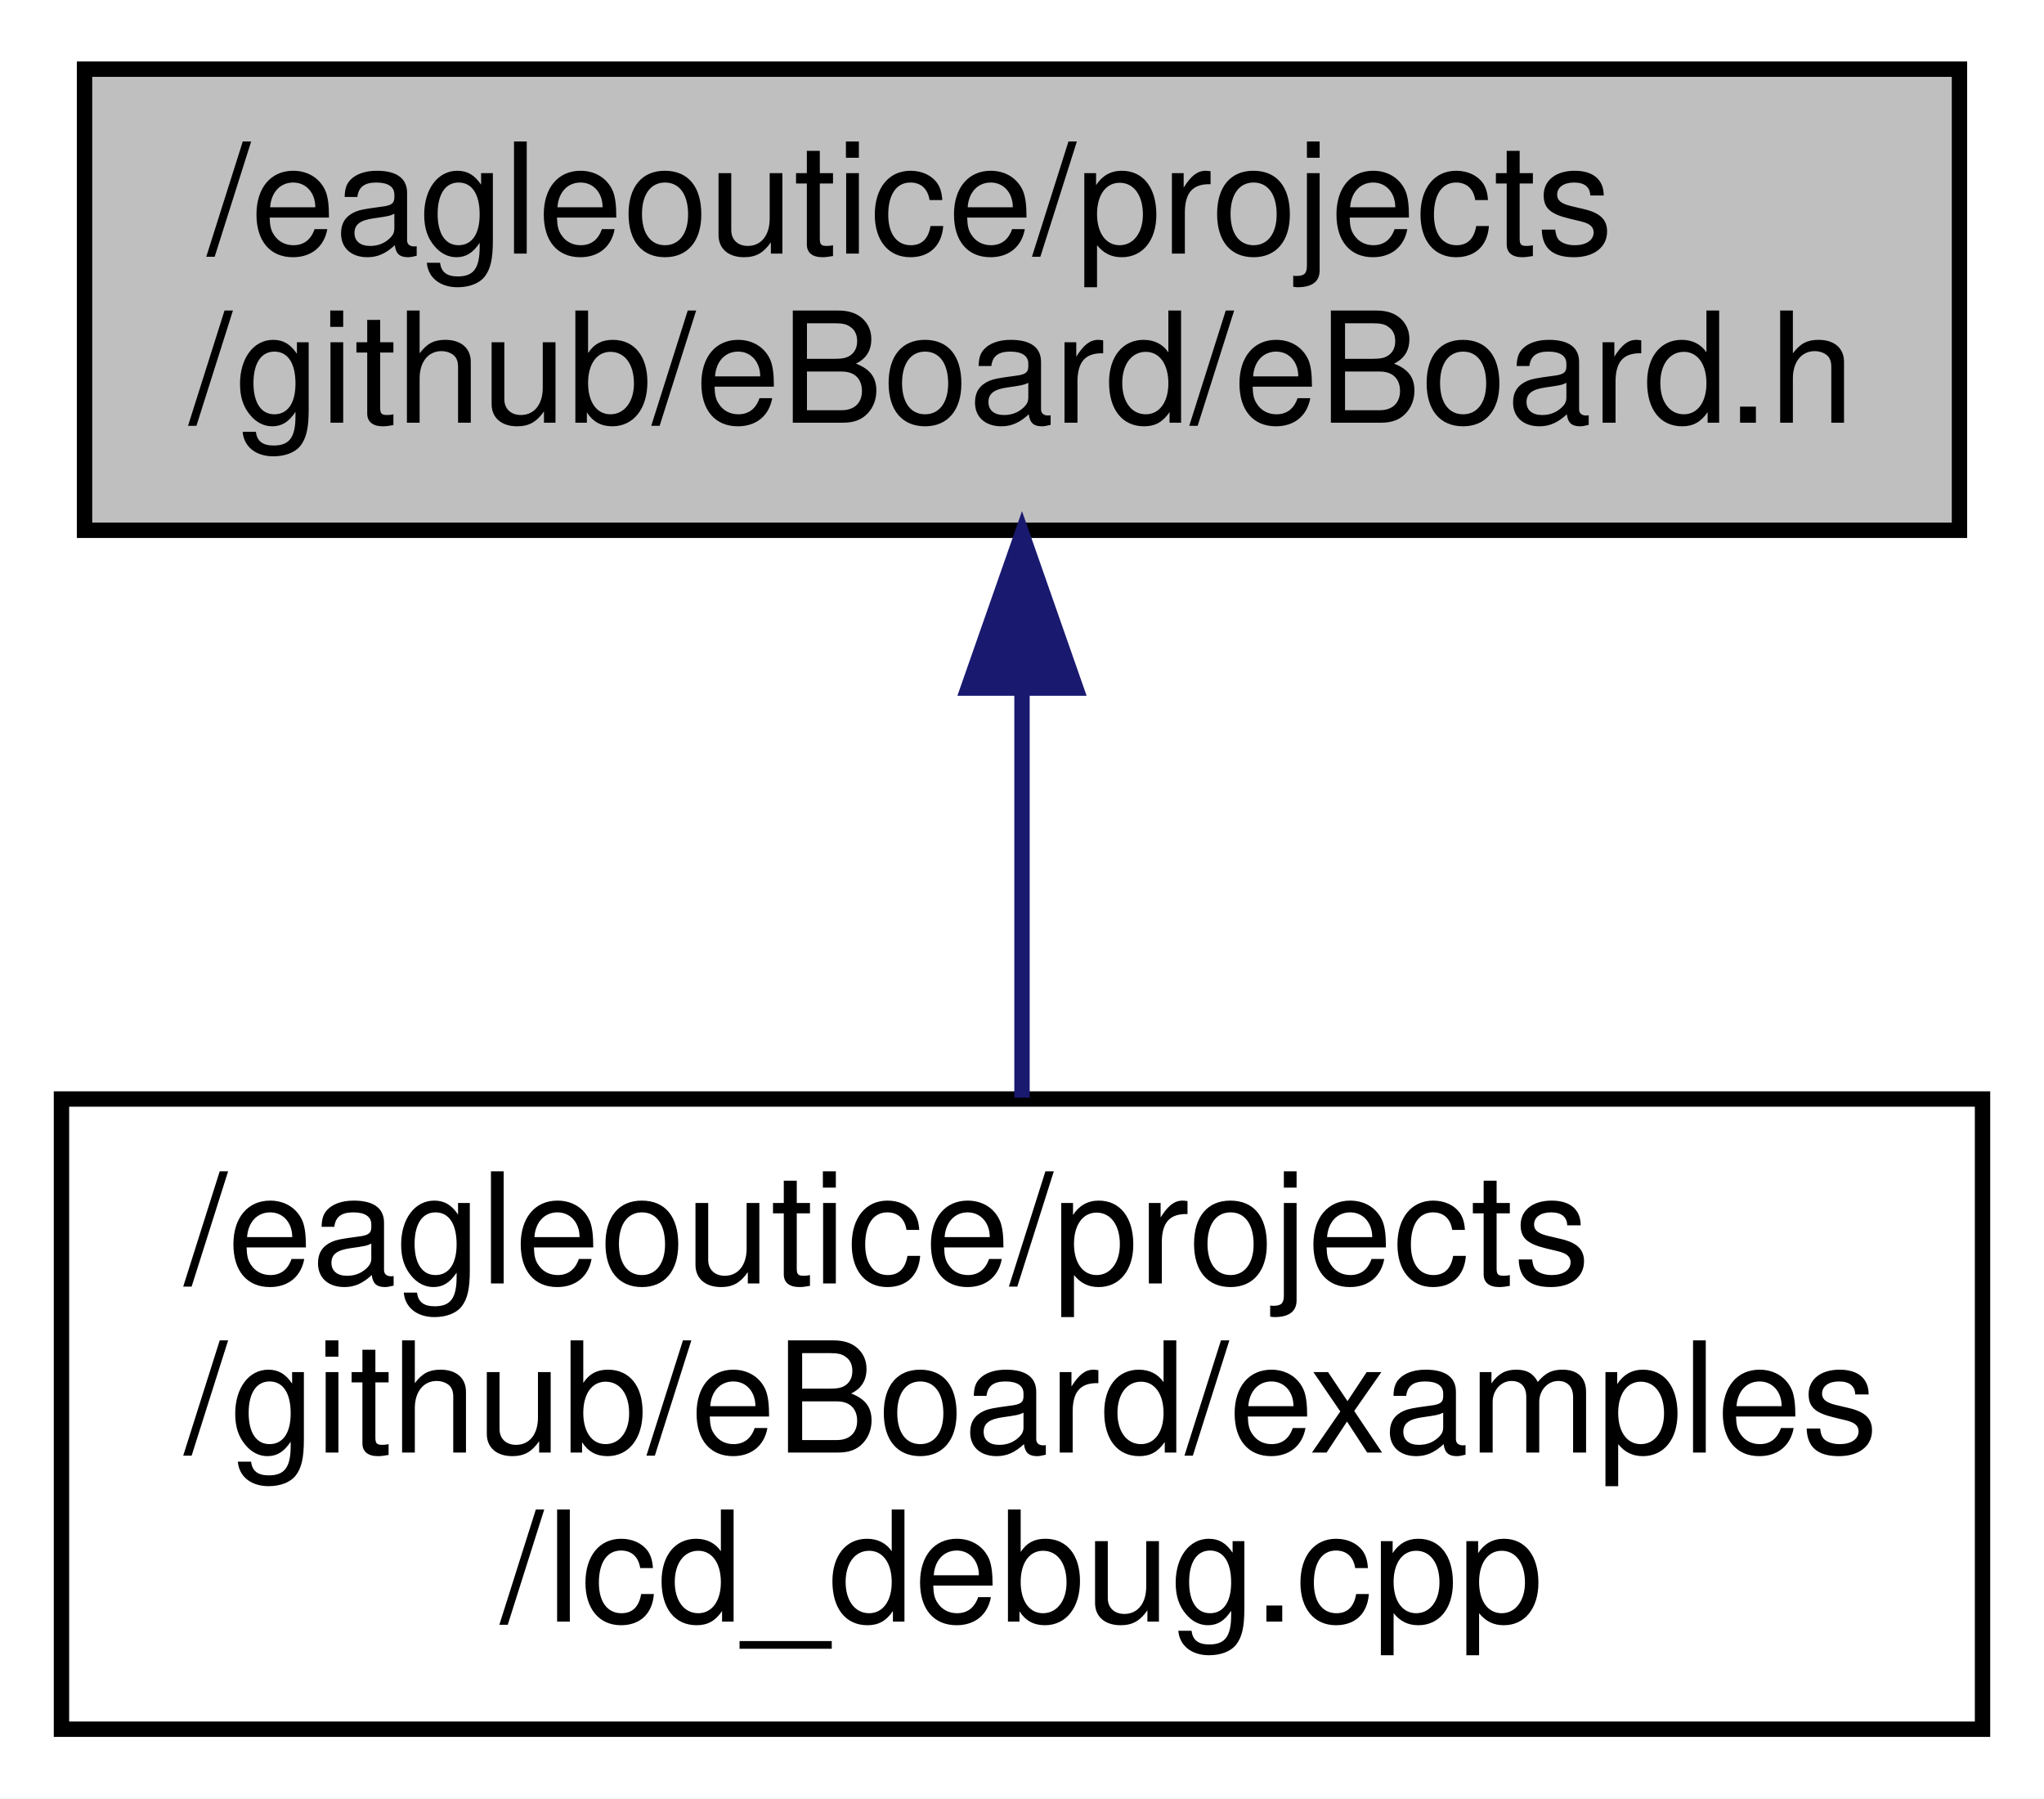
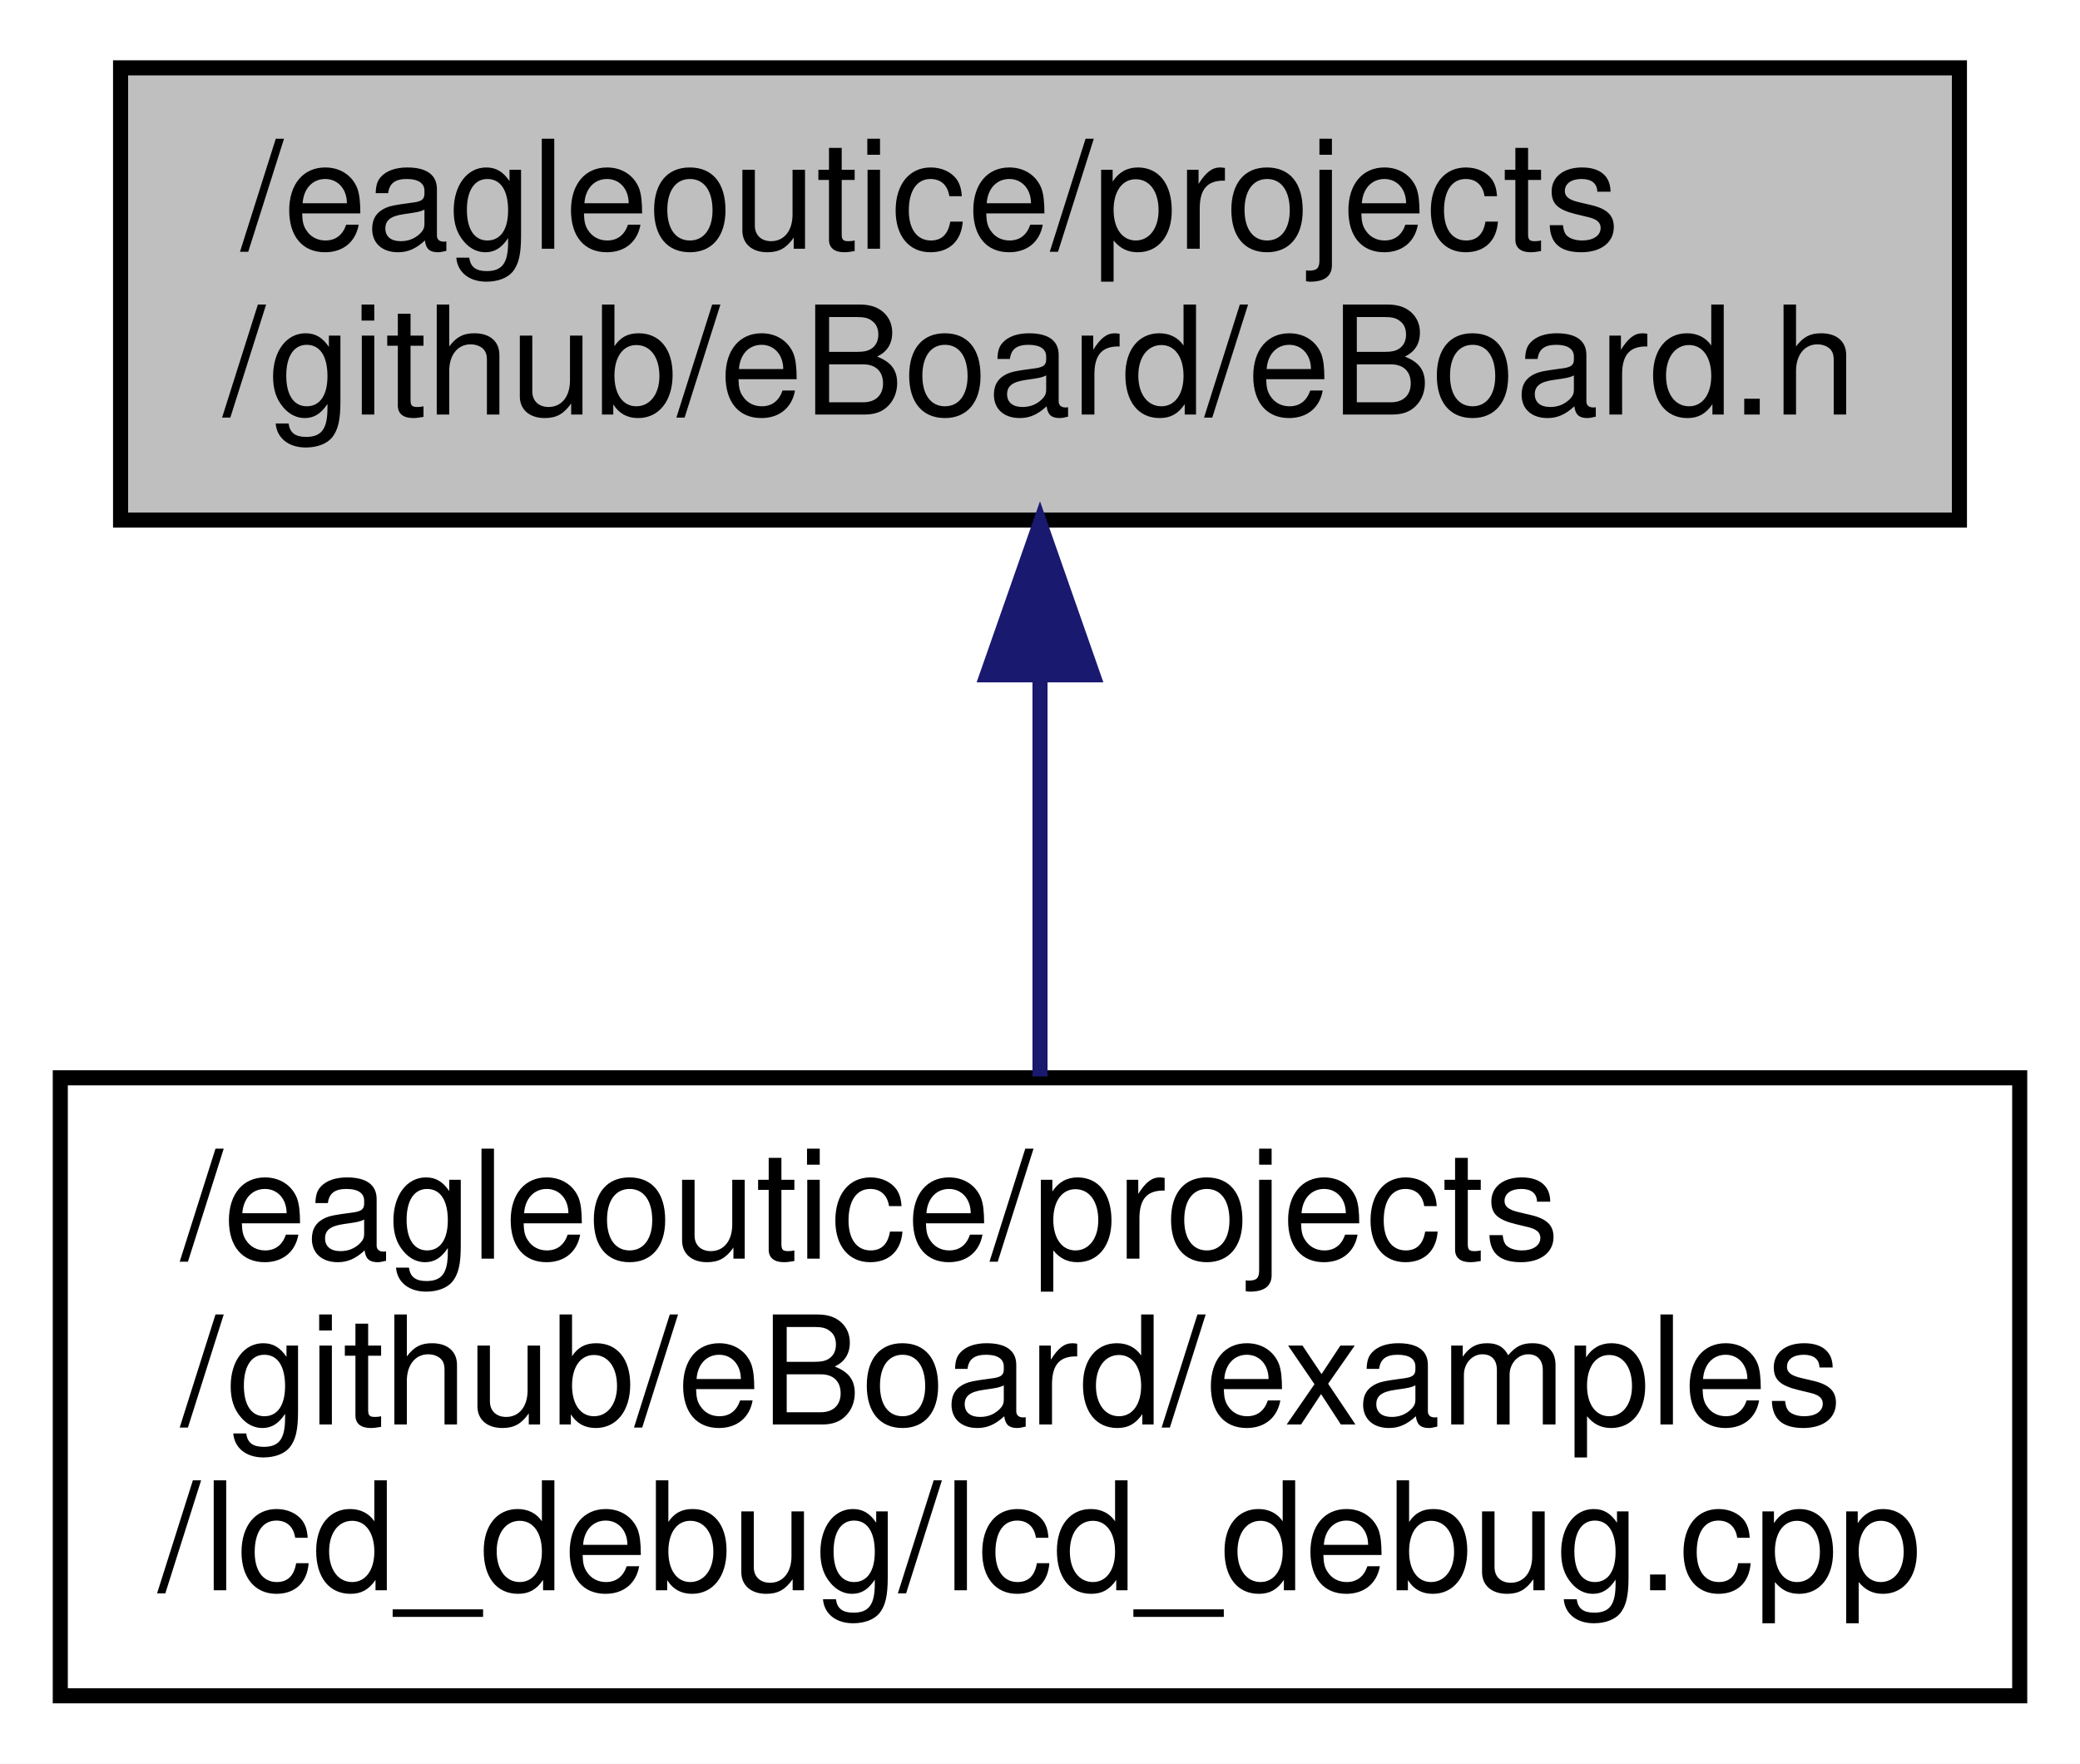
- <svg xmlns="http://www.w3.org/2000/svg" xmlns:xlink="http://www.w3.org/1999/xlink" width="133pt" height="117pt" viewBox="0.00 0.00 133.00 117.00">
+ <svg xmlns="http://www.w3.org/2000/svg" xmlns:xlink="http://www.w3.org/1999/xlink" width="138pt" height="117pt" viewBox="0.00 0.00 138.00 117.00">
  <g id="graph0" class="graph" transform="scale(1 1) rotate(0) translate(4 113)">
-     <polygon fill="white" stroke="none" points="-4,4 -4,-113 129,-113 129,4 -4,4" />
+     <polygon fill="white" stroke="none" points="-4,4 -4,-113 134,-113 134,4 -4,4" />
    <g id="node1" class="node">
-       <polygon fill="#bfbfbf" stroke="black" points="1.5,-78.5 1.5,-108.5 123.5,-108.5 123.5,-78.5 1.5,-78.5" />
-       <text text-anchor="start" x="9.5" y="-96.5" font-family="Helvetica,sans-Serif" font-size="10.00">/eagleoutice/projects</text>
-       <text text-anchor="middle" x="62.5" y="-85.5" font-family="Helvetica,sans-Serif" font-size="10.00">/github/eBoard/eBoard.h</text>
+       <polygon fill="#bfbfbf" stroke="black" points="4,-78.5 4,-108.5 126,-108.5 126,-78.5 4,-78.5" />
+       <text text-anchor="start" x="12" y="-96.5" font-family="Helvetica,sans-Serif" font-size="10.00">/eagleoutice/projects</text>
+       <text text-anchor="middle" x="65" y="-85.5" font-family="Helvetica,sans-Serif" font-size="10.00">/github/eBoard/eBoard.h</text>
    </g>
    <g id="node2" class="node">
      <g id="a_node2">
        <a xlink:href="lcd__debug_8cpp.html" target="_top" xlink:title="a lcd debug example ">
-           <polygon fill="white" stroke="black" points="-7.10543e-15,-0.5 -7.10543e-15,-41.5 125,-41.5 125,-0.5 -7.10543e-15,-0.5" />
+           <polygon fill="white" stroke="black" points="0,-0.5 0,-41.5 130,-41.5 130,-0.5 0,-0.5" />
          <text text-anchor="start" x="8" y="-29.5" font-family="Helvetica,sans-Serif" font-size="10.00">/eagleoutice/projects</text>
          <text text-anchor="start" x="8" y="-18.5" font-family="Helvetica,sans-Serif" font-size="10.00">/github/eBoard/examples</text>
-           <text text-anchor="middle" x="62.5" y="-7.5" font-family="Helvetica,sans-Serif" font-size="10.00">/lcd_debug.cpp</text>
+           <text text-anchor="middle" x="65" y="-7.5" font-family="Helvetica,sans-Serif" font-size="10.00">/lcd_debug/lcd_debug.cpp</text>
        </a>
      </g>
    </g>
    <g id="edge1" class="edge">
-       <path fill="none" stroke="midnightblue" d="M62.5,-67.981C62.5,-59.347 62.5,-49.763 62.5,-41.588" />
-       <polygon fill="midnightblue" stroke="midnightblue" points="59,-68.233 62.5,-78.233 66,-68.233 59,-68.233" />
+       <path fill="none" stroke="midnightblue" d="M65,-67.981C65,-59.347 65,-49.763 65,-41.588" />
+       <polygon fill="midnightblue" stroke="midnightblue" points="61.5,-68.233 65,-78.233 68.5,-68.233 61.5,-68.233" />
    </g>
  </g>
</svg>
